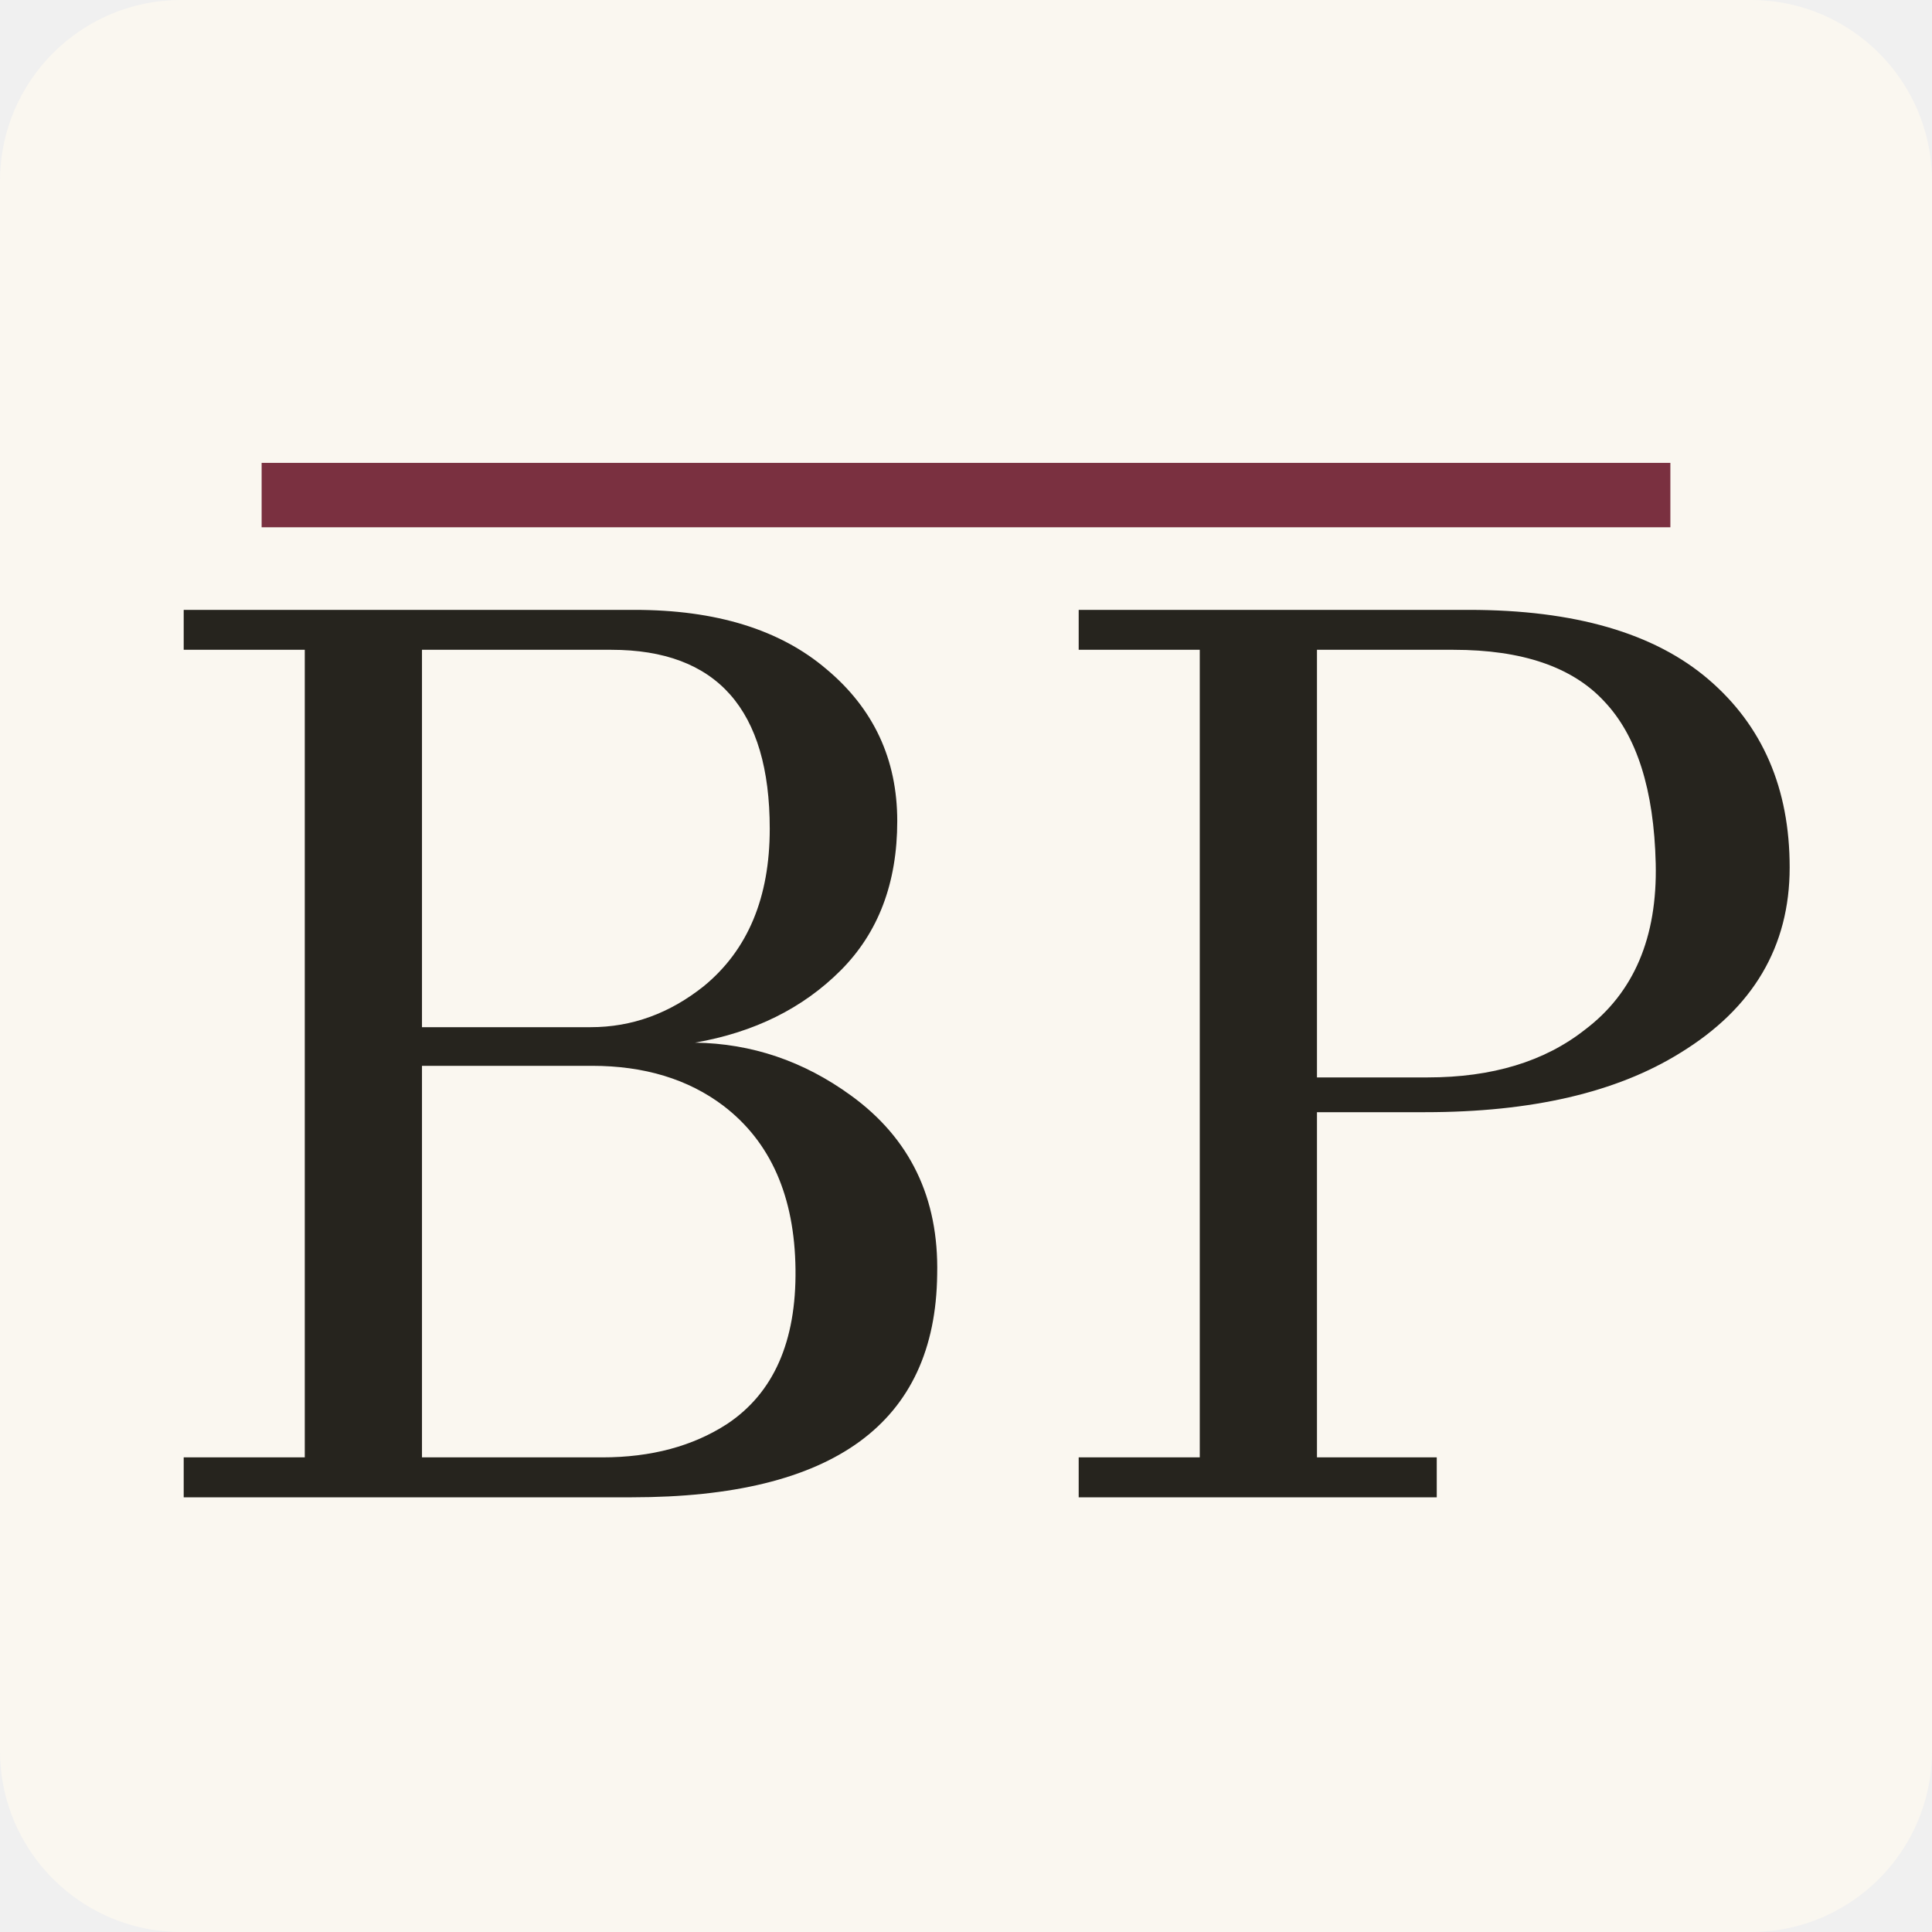
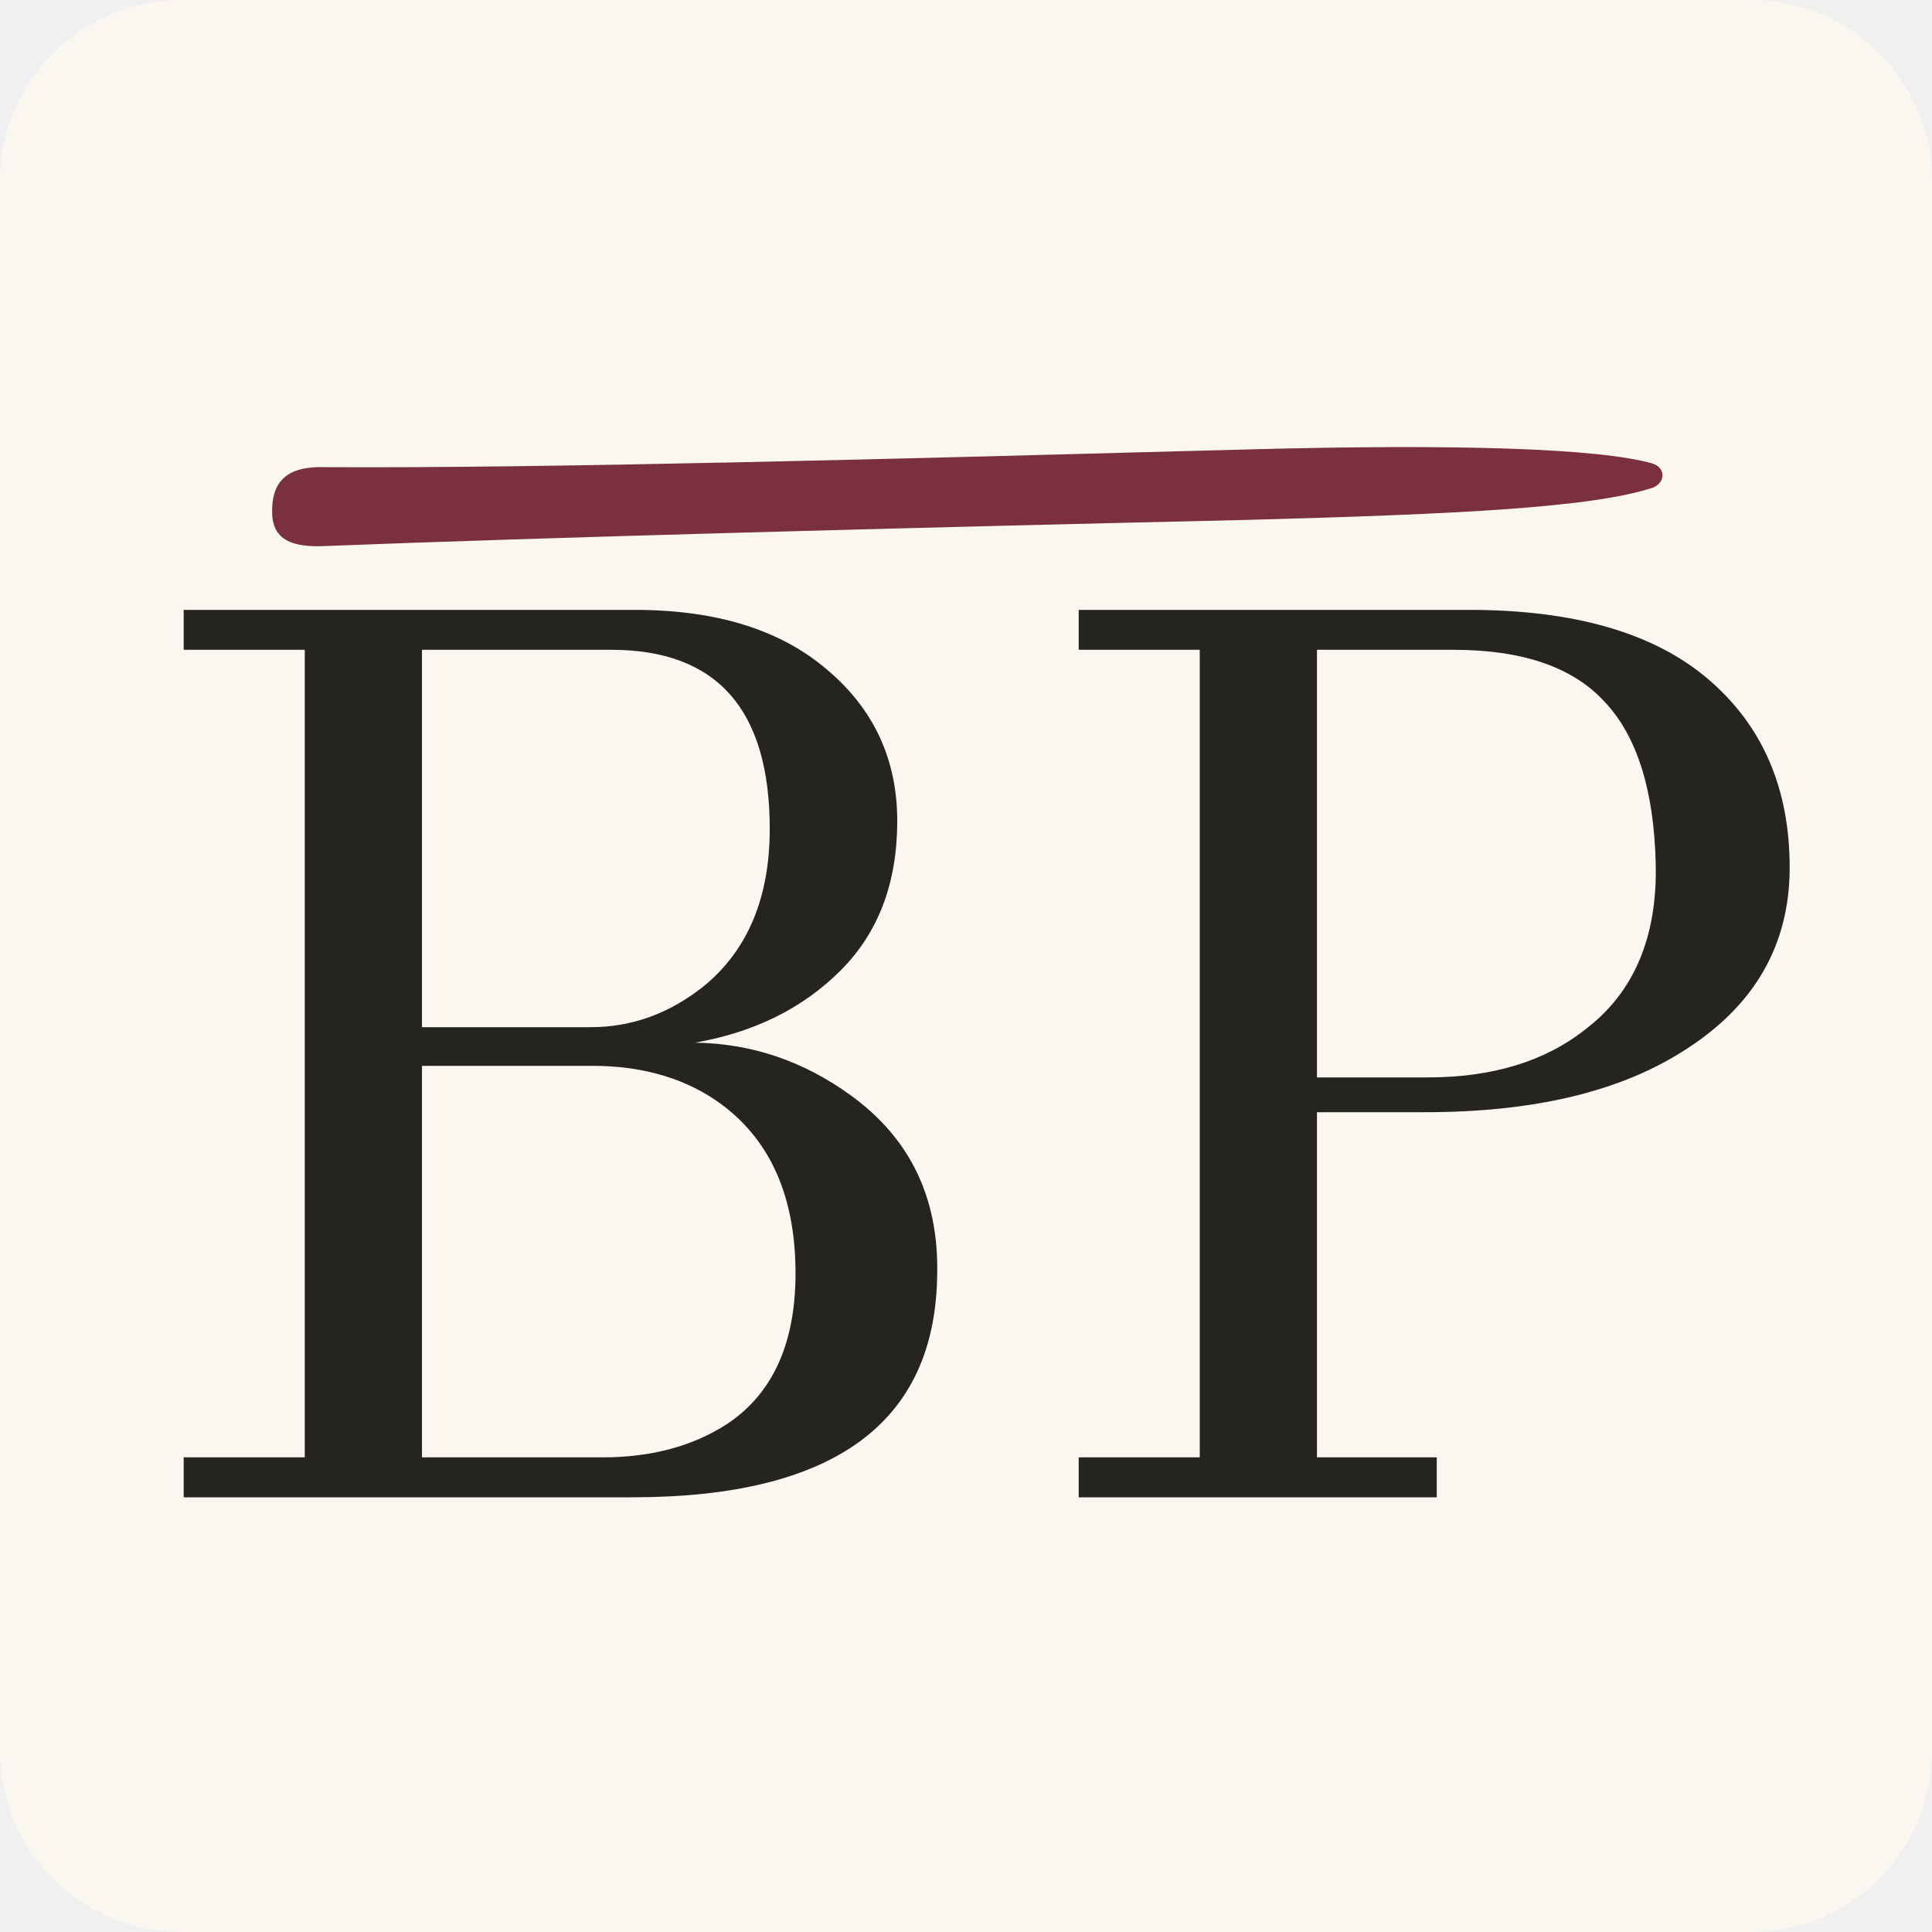
<svg xmlns="http://www.w3.org/2000/svg" width="960" height="960" viewBox="0 0 960 960" fill="none">
  <style>
  .bg {
    fill: #FAF7F0;
  }
  .text {
    fill: #26241E;
  }
  .score {
-     stroke: #7A3040;
+     fill: #7A3040;
  }
  @media (prefers-color-scheme: dark) {
    .bg {
      fill: #7A3040;
    }
    .text {
      fill: #FAF7F0;
    }
    .score {
-       stroke: #FAF7F0;
+       fill: #FAF7F0;
    }
  }
</style>
  <g clip-path="url(#clip0_2204_2)">
    <rect class="bg" width="960" height="960" rx="90" />
    <path class="text" d="M465.68 633.28C464.827 707.093 414.267 744 314 744H91.28V724.16H151.44V322.88H91.28V303.04H315.28C355.813 303.04 387.6 312.853 410.64 332.48C434.107 352.107 445.84 377.28 445.84 408C445.84 438.72 436.453 463.467 417.68 482.24C398.907 501.013 374.8 512.96 345.36 518.08C373.52 518.507 399.333 527.253 422.8 544.32C452.24 565.653 466.533 595.307 465.68 633.28ZM382.48 411.84C382.48 352.533 356.24 322.88 303.76 322.88H209.68V510.4H293.52C314 510.4 332.773 503.573 349.84 489.92C371.6 472 382.48 445.973 382.48 411.84ZM361.36 707.52C384.4 692.16 395.707 666.56 395.28 630.72C394.853 594.453 382.907 567.36 359.44 549.44C341.947 536.213 320.187 529.6 294.16 529.6H209.68V724.16H299.28C323.6 724.16 344.293 718.613 361.36 707.52ZM729.915 303.04C782.395 303.04 822.075 314.56 848.955 337.6C875.835 360.64 889.275 391.787 889.275 431.04C889.275 470.293 871.142 501.013 834.875 523.2C803.302 542.827 761.062 552.64 708.155 552.64H654.395V724.16H713.915V744H535.995V724.16H596.155V322.88H535.995V303.04H729.915ZM787.515 511.68C811.835 493.333 823.568 465.813 822.715 429.12C821.862 392.427 813.328 365.547 797.115 348.48C781.328 331.413 756.368 322.88 722.235 322.88H654.395V535.36H709.435C741.435 535.36 767.462 527.467 787.515 511.68Z" />
-     <line class="score" x1="130" y1="246" x2="830" y2="246" stroke-width="32" />
+     <path class="score" transform="rotate(-0.4 480 246) translate(130 211) scale(3.5 7)" d="M1.5 6.2C1.2 3.6 3.8 2.6 9 2.7C40 2.9 90 2.4 140 1.9C170 1.6 190 2 197.5 3.1C199.3 3.4 199.4 4.4 197.6 4.8C189 6.2 170 6.6 140 6.9C90 7.3 40 7.8 9 8.3C4.2 8.4 1.8 7.8 1.5 6.2Z" />
  </g>
  <defs>
    <clipPath id="clip0_2204_2">
      <rect width="960" height="960" fill="white" />
    </clipPath>
  </defs>
</svg>
